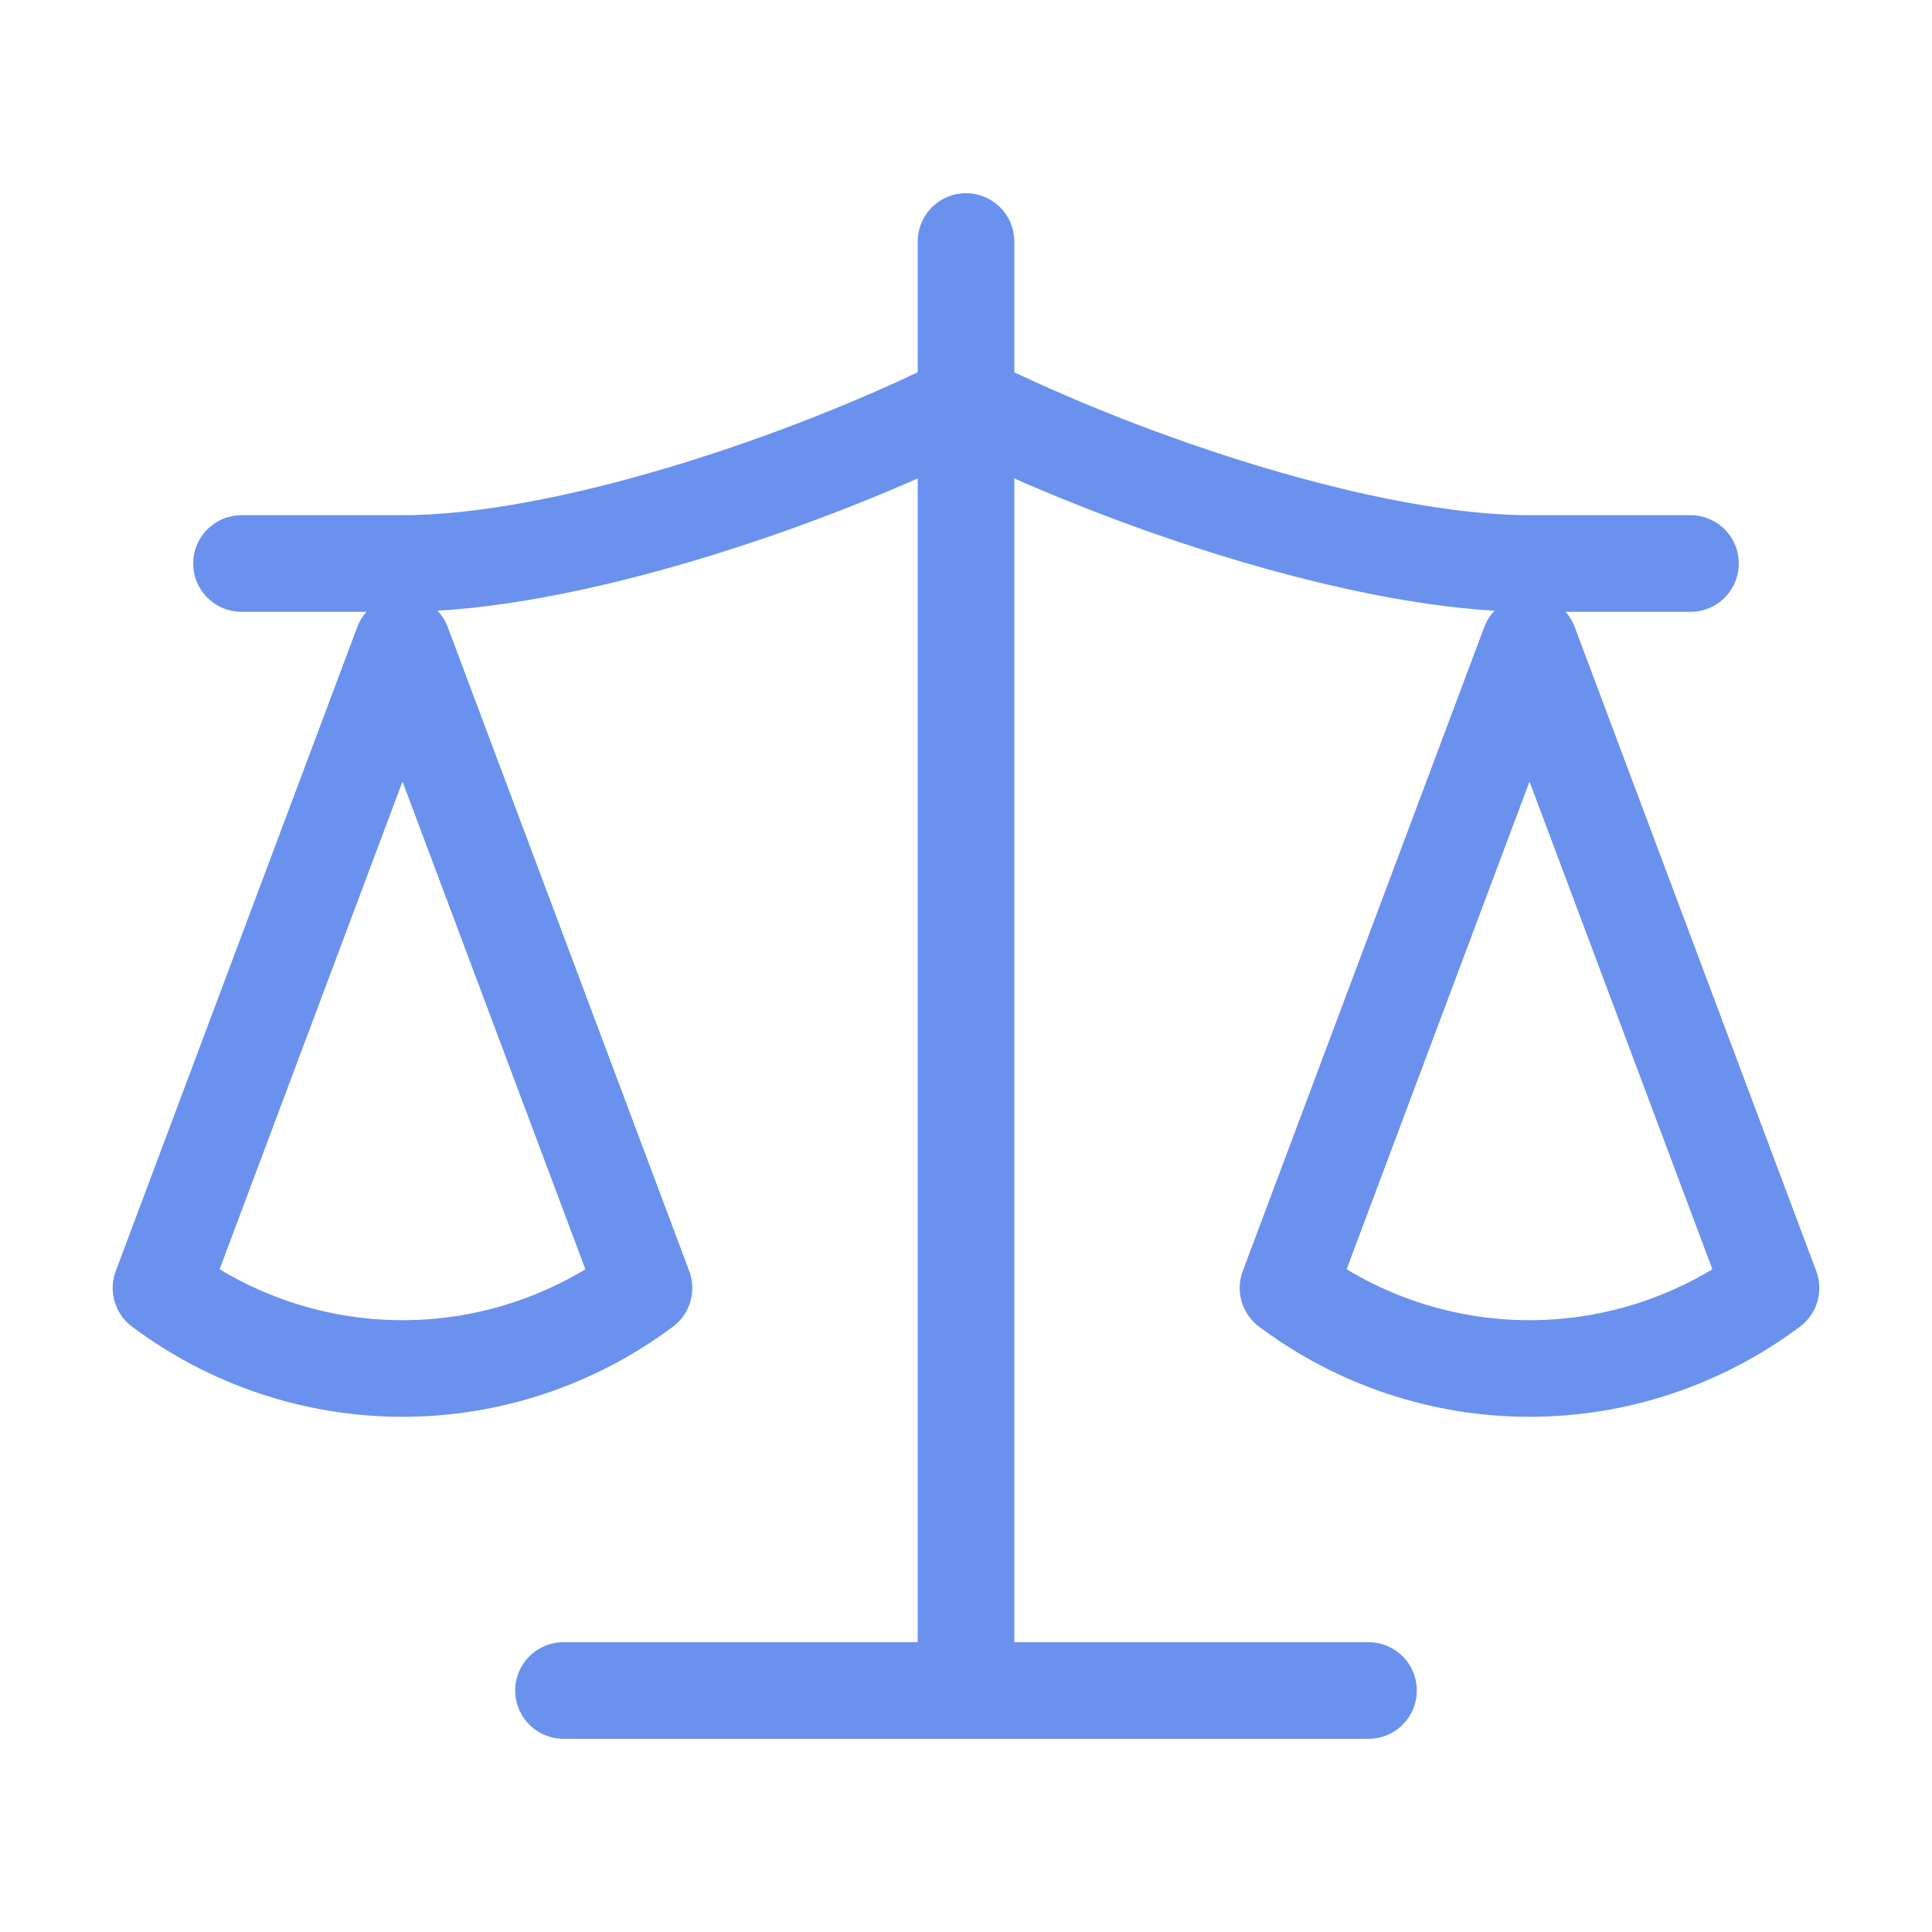
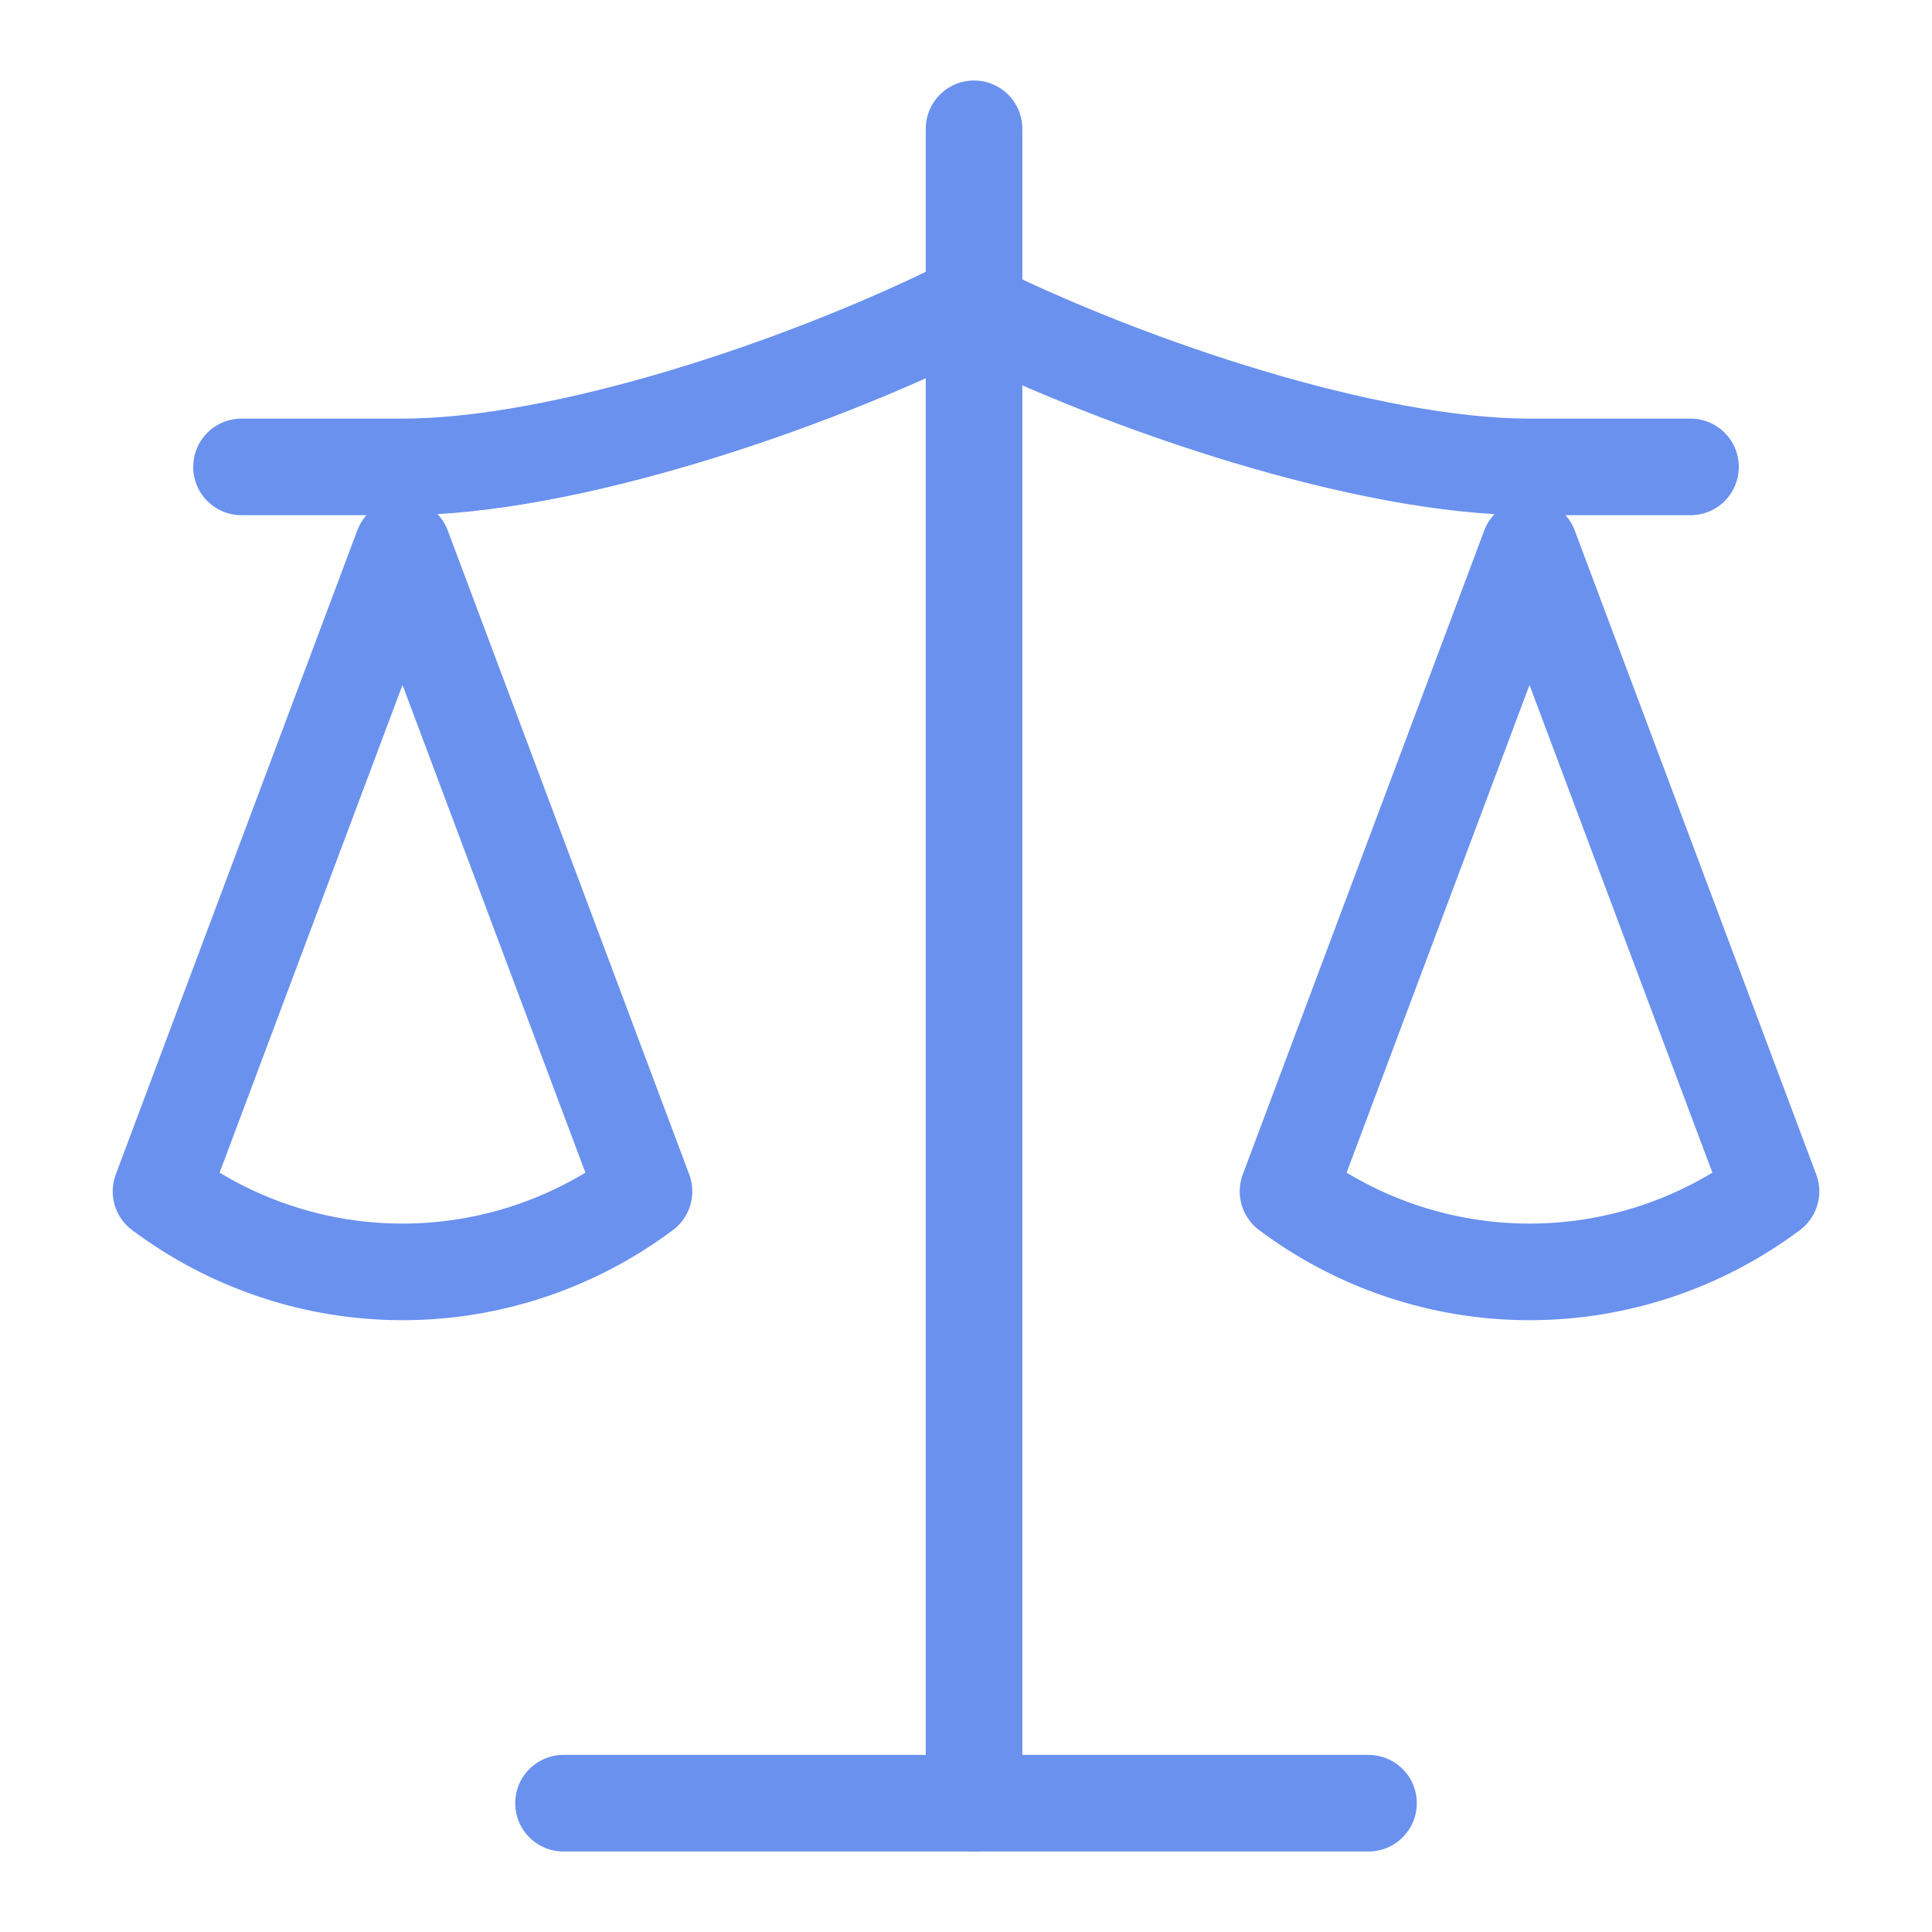
<svg xmlns="http://www.w3.org/2000/svg" width="120" height="120" viewBox="0 0 120 120" fill="none">
-   <path id="Vector" d="M80 80L95 40L110 80C105.65 83.25 100.4 85 95 85C89.6 85 84.35 83.25 80 80Z" stroke="#6A91EE" stroke-width="6" stroke-linecap="round" stroke-linejoin="round" />
-   <path id="Vector_2" d="M10 80L25 40L40 80C35.65 83.25 30.4 85 25 85C19.6 85 14.35 83.25 10 80Z" stroke="#6A91EE" stroke-width="6" stroke-linecap="round" stroke-linejoin="round" />
-   <path id="Vector_3" d="M35 105H85" stroke="#6A91EE" stroke-width="6" stroke-linecap="round" stroke-linejoin="round" />
-   <path id="Vector_4" d="M60 15V105" stroke="#6A91EE" stroke-width="6" stroke-linecap="round" stroke-linejoin="round" />
-   <path id="Vector_5" d="M15 35H25C35 35 50 30 60 25C70 30 85 35 95 35H105" stroke="#6A91EE" stroke-width="6" stroke-linecap="round" stroke-linejoin="round" />
+   <path d="M80 74L95 34L110 74C105.65 77.25 100.4 79 95 79C89.6 79 84.35 77.25 80 74Z" stroke="#6A91EE" stroke-width="6" stroke-linecap="round" stroke-linejoin="round" />
+   <path d="M10 74L25 34L40 74C35.65 77.25 30.4 79 25 79C19.6 79 14.35 77.25 10 74Z" stroke="#6A91EE" stroke-width="6" stroke-linecap="round" stroke-linejoin="round" />
+   <path d="M35 112H85" stroke="#6A91EE" stroke-width="6" stroke-linecap="round" stroke-linejoin="round" />
+   <path d="M60.5 8L60.5 112" stroke="#6A91EE" stroke-width="6" stroke-linecap="round" stroke-linejoin="round" />
+   <path d="M15 29H25C35 29 50 24 60 19C70 24 85 29 95 29H105" stroke="#6A91EE" stroke-width="6" stroke-linecap="round" stroke-linejoin="round" />
</svg>
